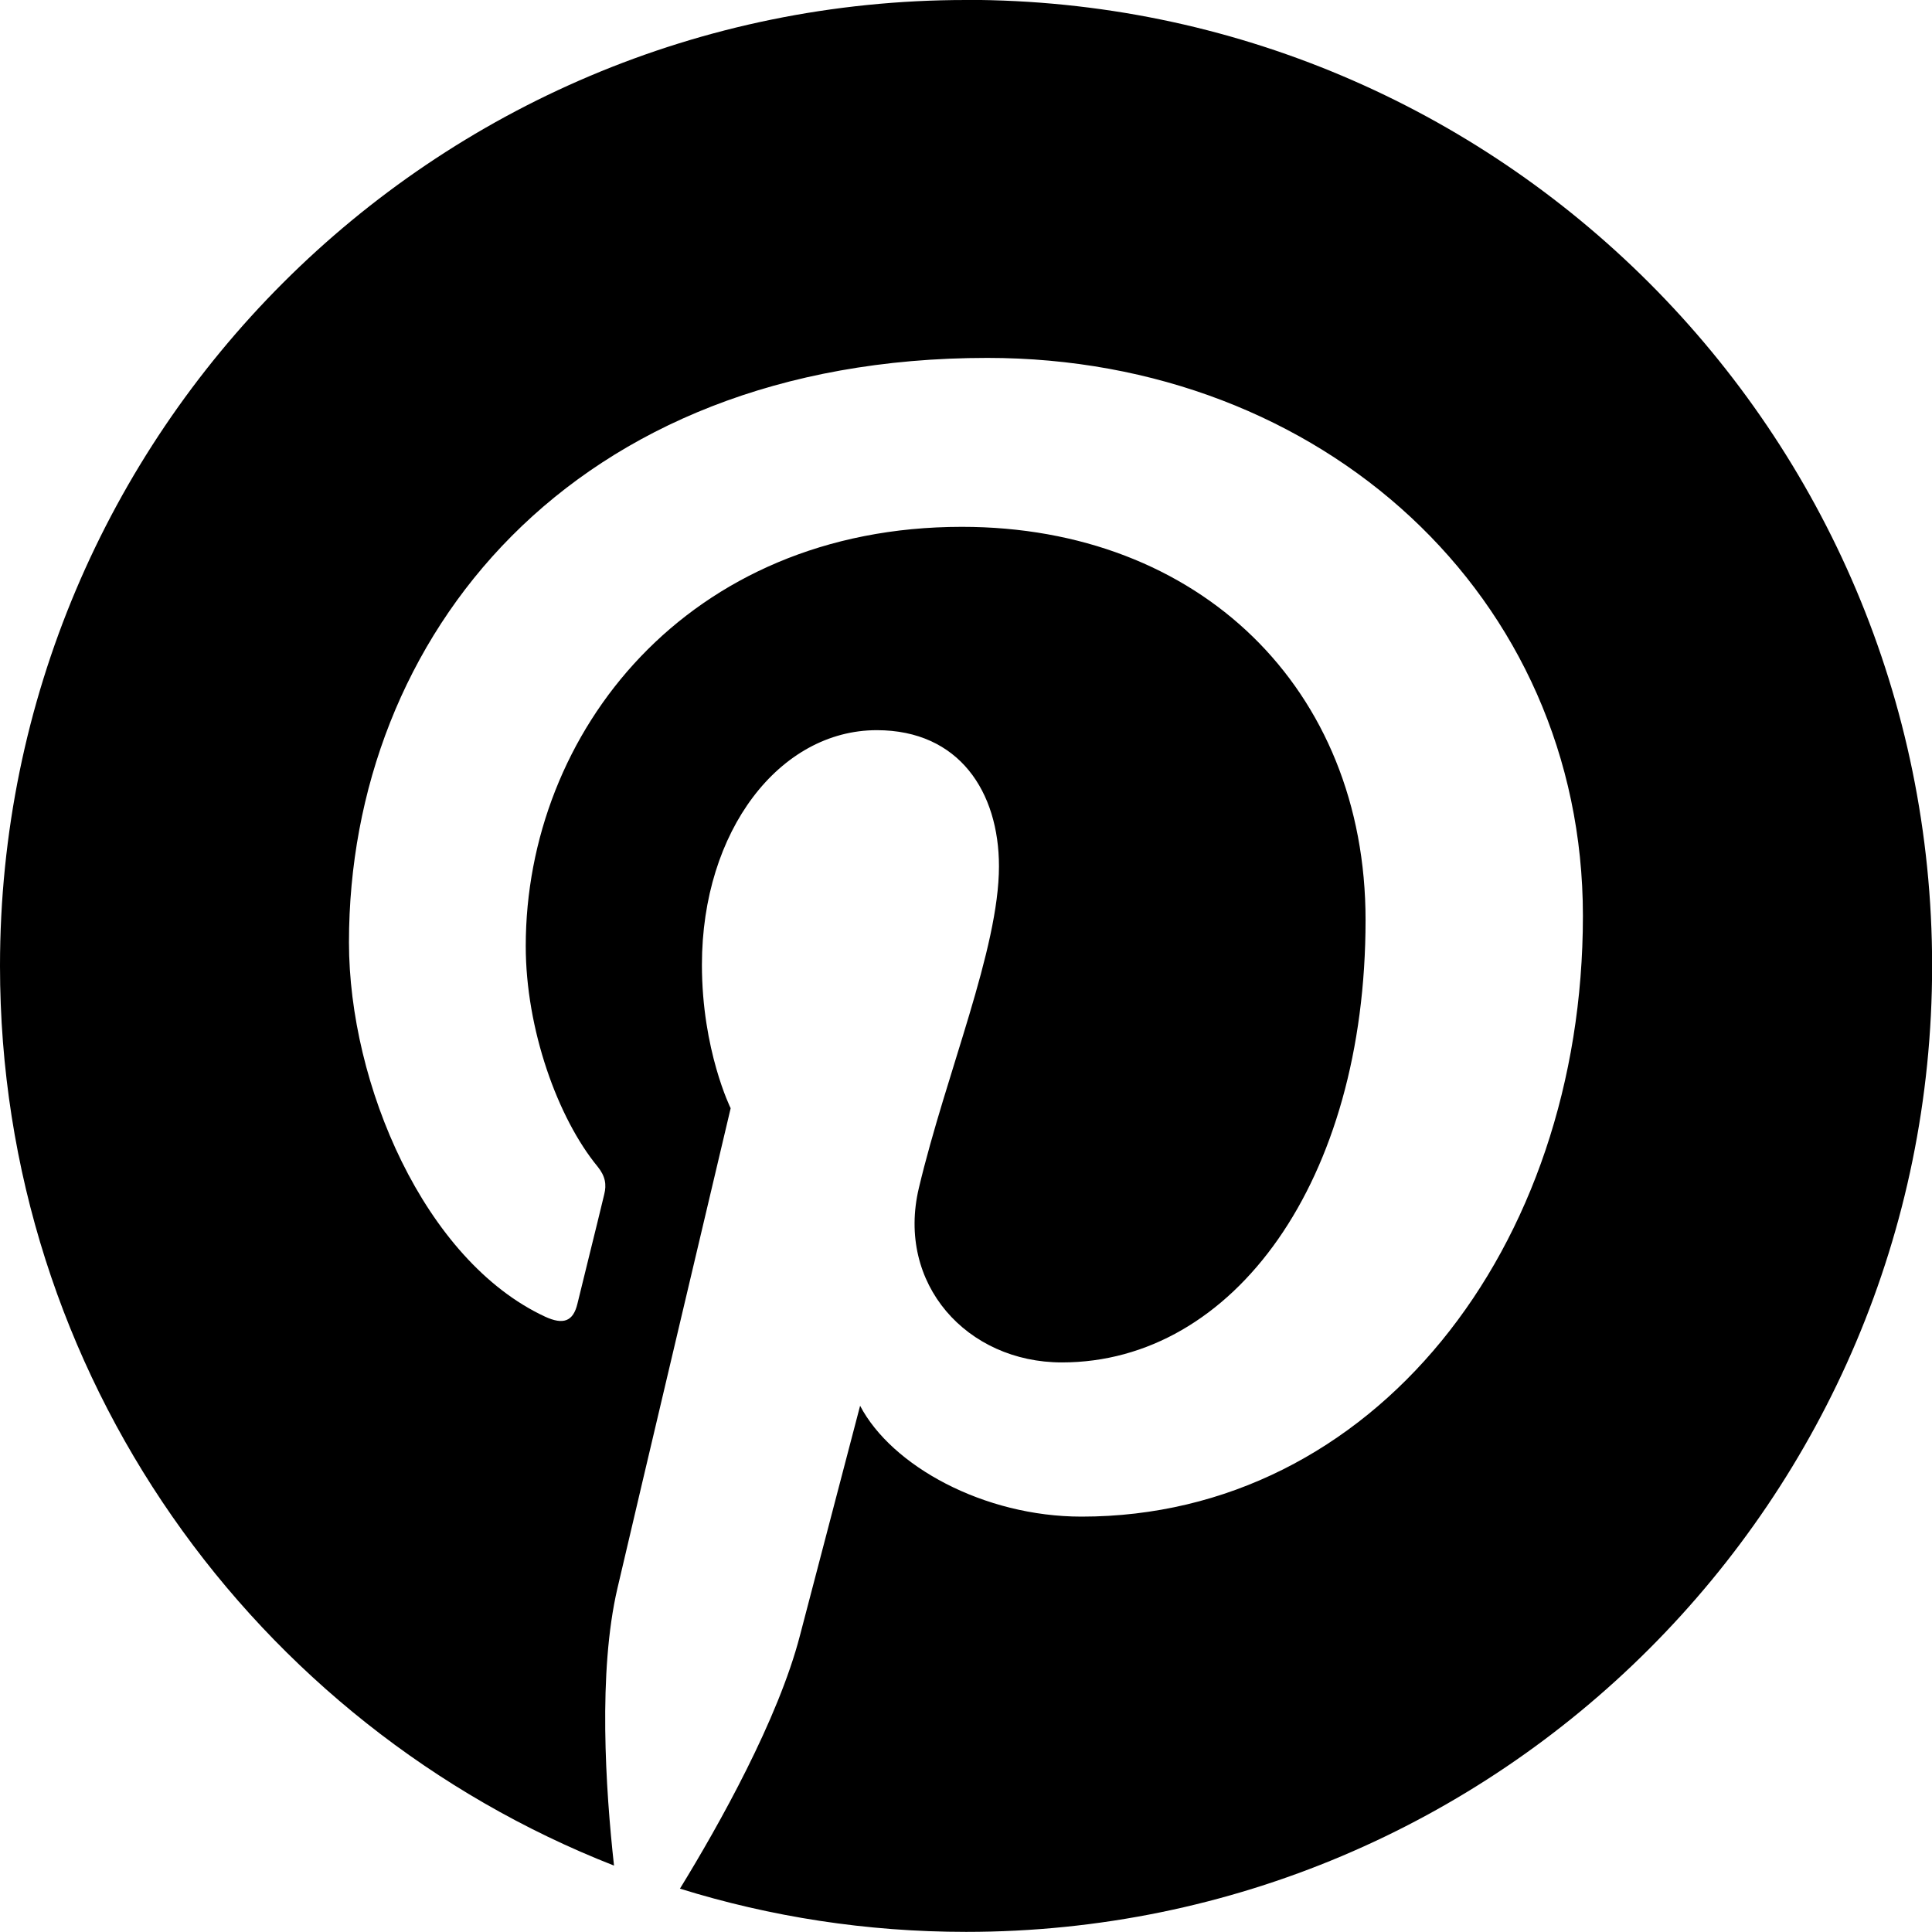
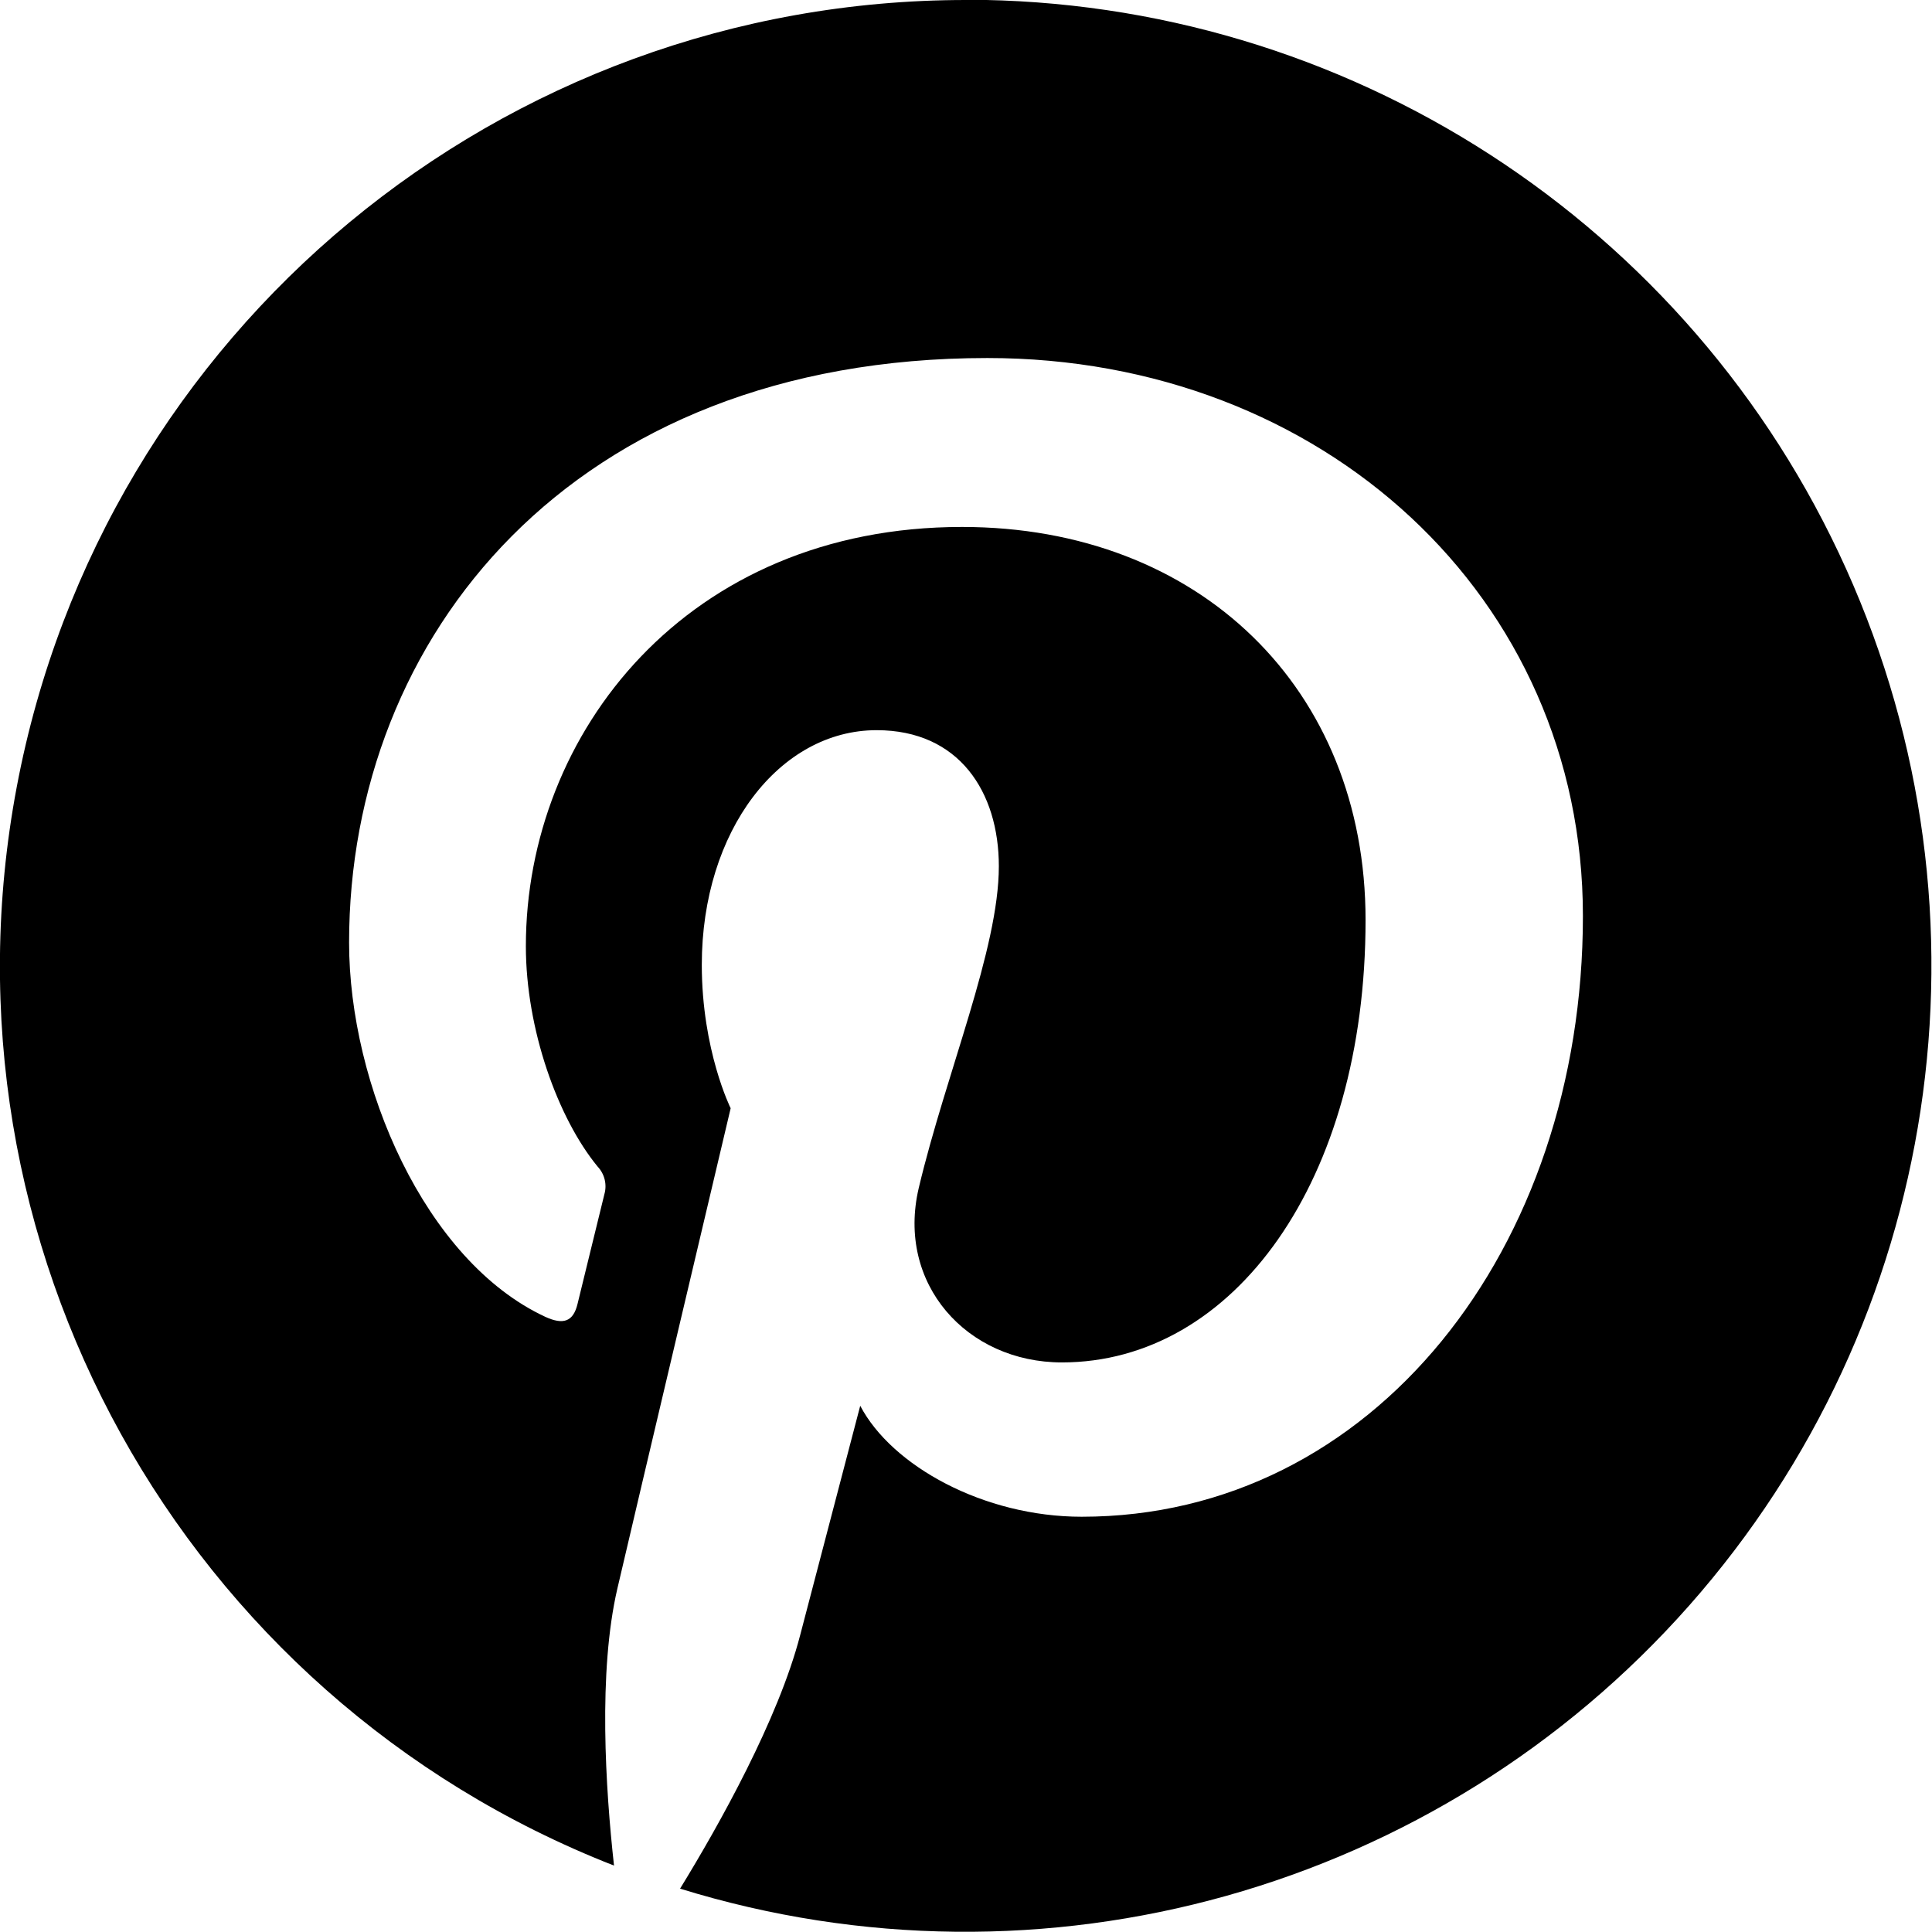
<svg xmlns="http://www.w3.org/2000/svg" width="16" height="16" viewBox="0 0 16 16">
-   <path d="M8 0C3.582 0 0 3.582 0 8c0 3.39 2.11 6.284 5.085 7.45-.07-.633-.133-1.604.028-2.295.145-.624.938-3.977.938-3.977s-.238-.48-.238-1.188c0-1.112.645-1.943 1.448-1.943.683 0 1.012.512 1.012 1.127 0 .686-.437 1.713-.663 2.663-.19.796.398 1.446 1.184 1.446 1.422 0 2.515-1.5 2.515-3.664 0-1.916-1.377-3.256-3.343-3.256-2.276 0-3.612 1.707-3.612 3.472 0 .688.265 1.425.595 1.826.065.08.075.15.055.23-.06.252-.196.795-.222.906-.035.146-.116.177-.268.107-1-.465-1.624-1.926-1.624-3.1 0-2.523 1.835-4.84 5.287-4.84 2.775 0 4.932 1.978 4.932 4.62 0 2.757-1.74 4.976-4.152 4.976-.81 0-1.573-.42-1.834-.918l-.498 1.902c-.18.695-.668 1.566-.994 2.097.75.233 1.544.358 2.37.358 4.417 0 8-3.582 8-8s-3.583-8-8-8z" />
+   <path d="M8 0a8 8 0 0 0-2.915 15.45c-.07-.633-.133-1.604.028-2.295.145-.624.938-3.977.938-3.977s-.239-.479-.239-1.188c0-1.112.645-1.943 1.448-1.943.683 0 1.012.512 1.012 1.127 0 .686-.437 1.713-.663 2.663-.188.796.399 1.446 1.185 1.446 1.422 0 2.515-1.499 2.515-3.664 0-1.915-1.376-3.255-3.342-3.255-2.276 0-3.612 1.707-3.612 3.472 0 .688.265 1.425.595 1.826a.238.238 0 0 1 .055.229c-.061.253-.196.796-.222.907-.035.146-.116.177-.268.107-.999-.465-1.624-1.926-1.624-3.099 0-2.524 1.834-4.841 5.286-4.841 2.775 0 4.932 1.978 4.932 4.62 0 2.757-1.738 4.976-4.151 4.976-.811 0-1.573-.421-1.834-.919l-.498 1.902c-.181.695-.668 1.566-.994 2.097A8 8 0 1 0 8.001-.002z" />
</svg>
